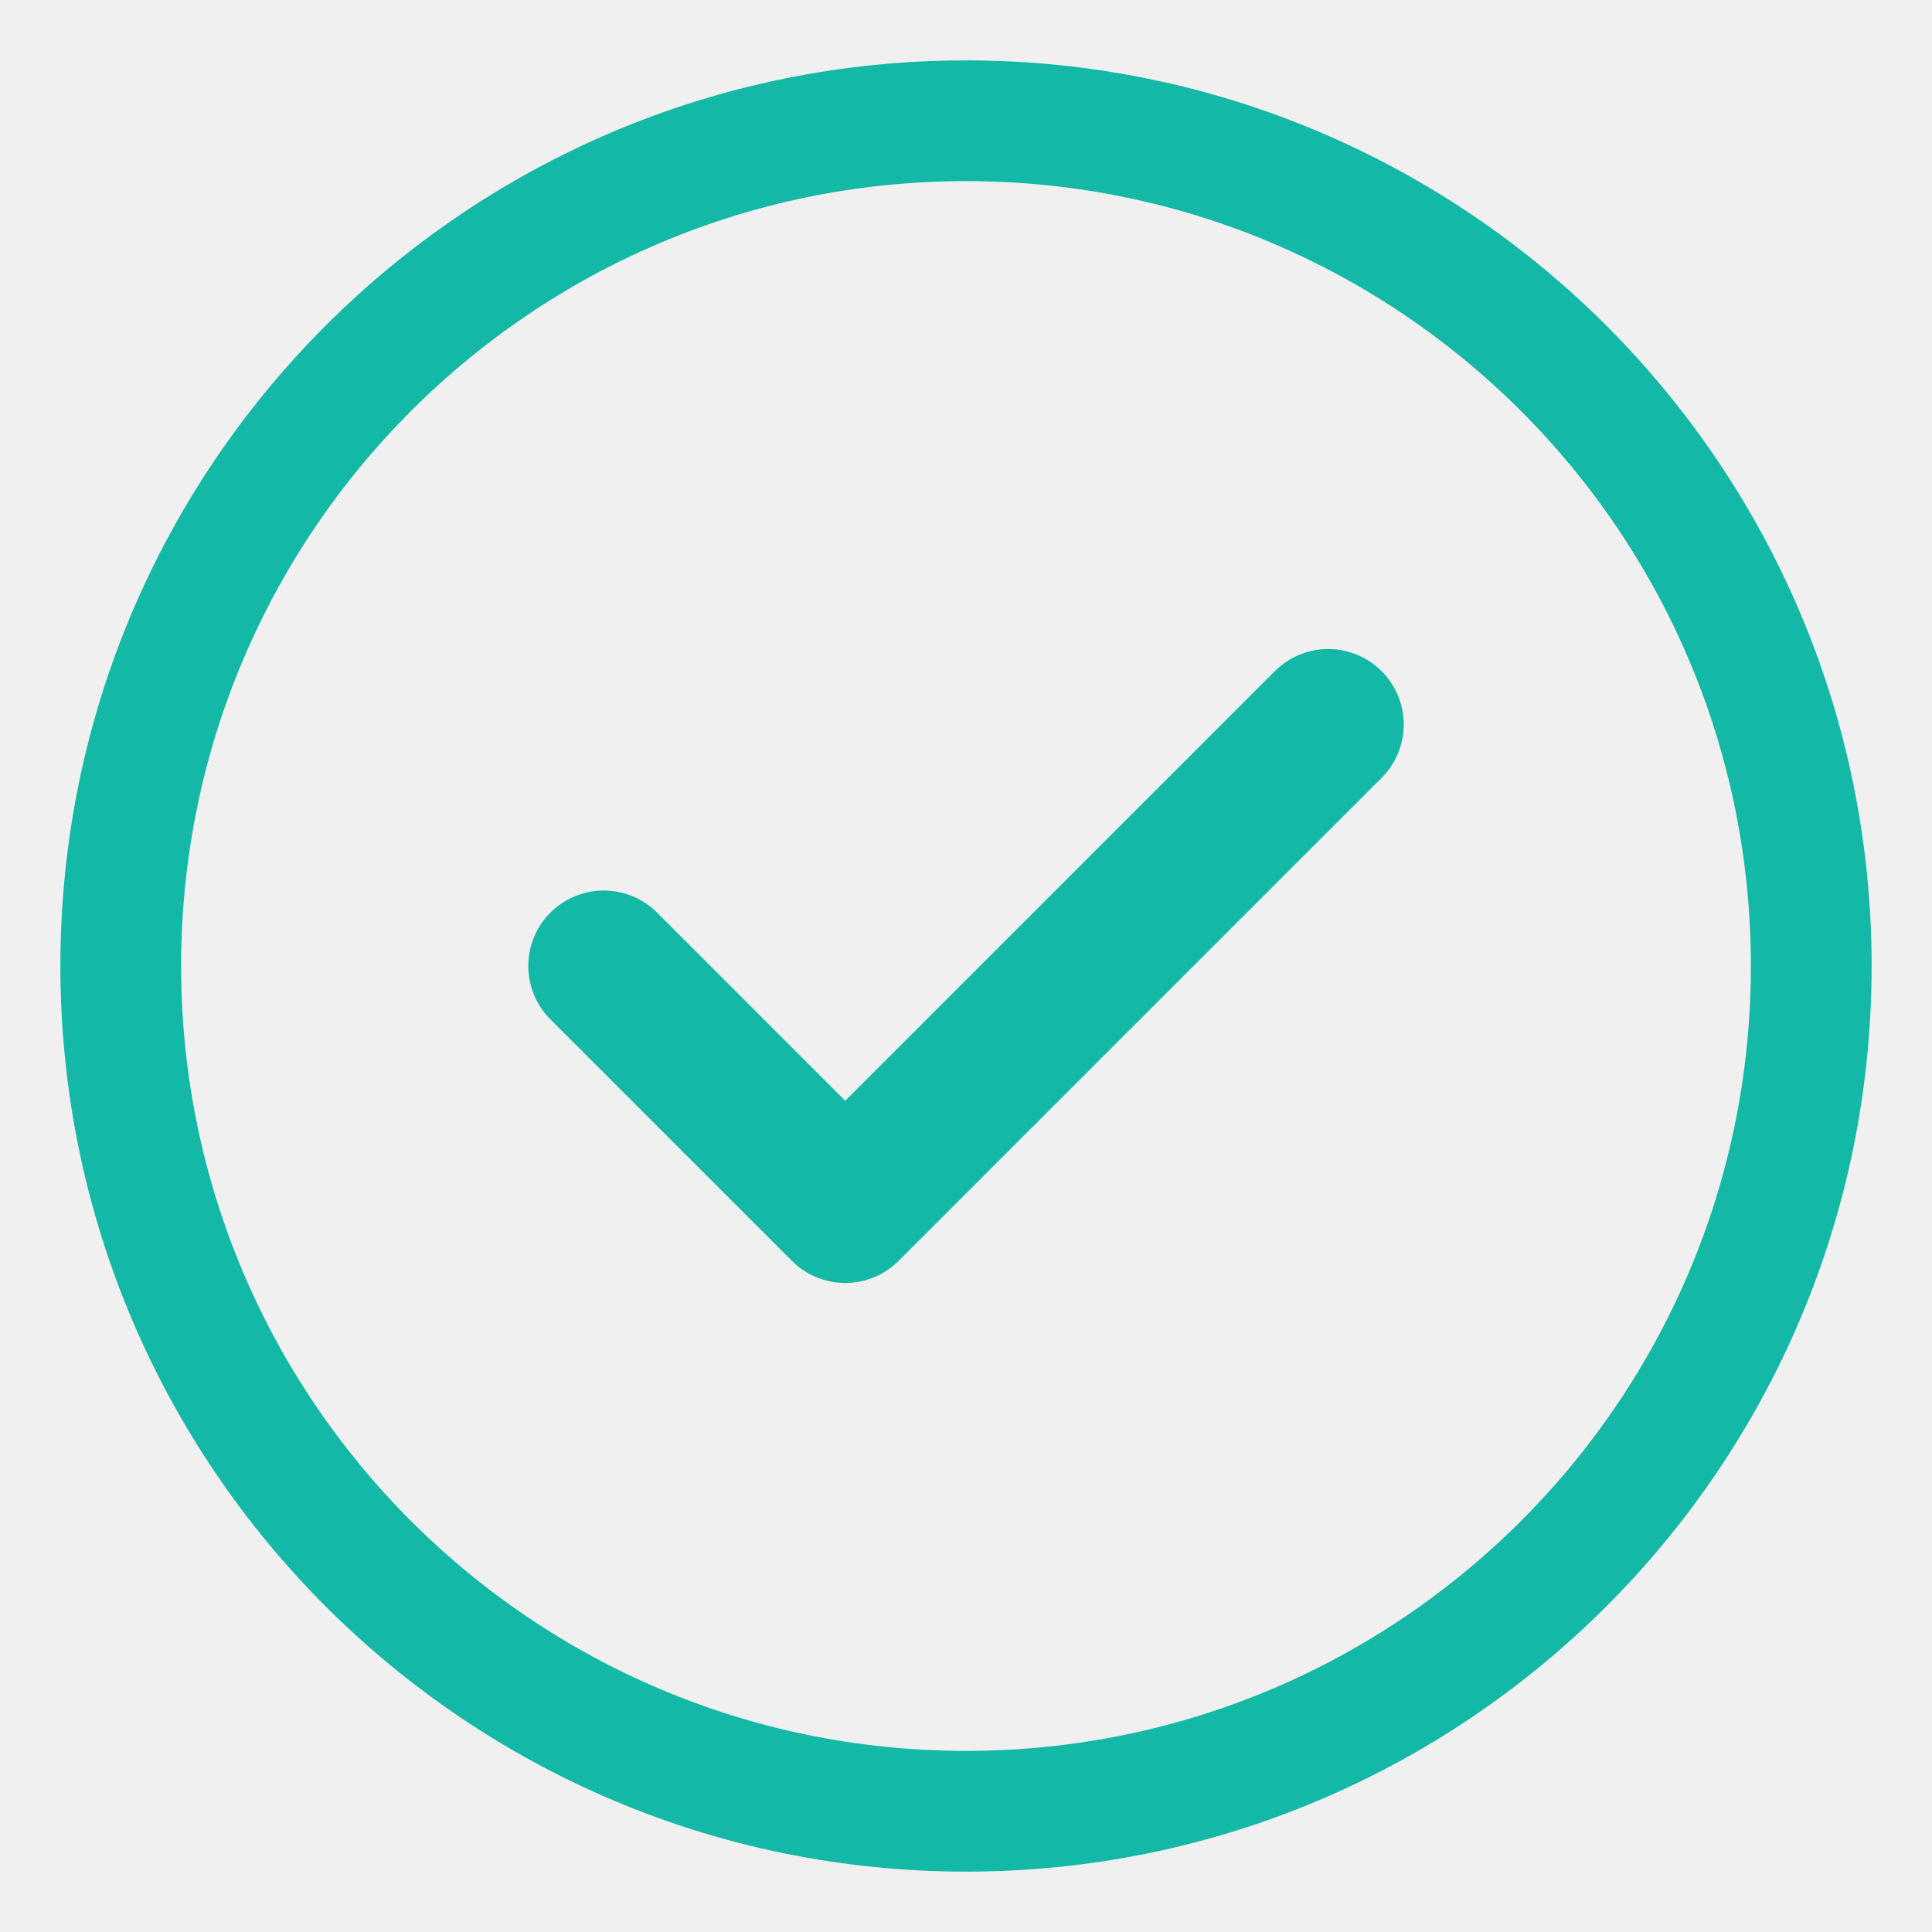
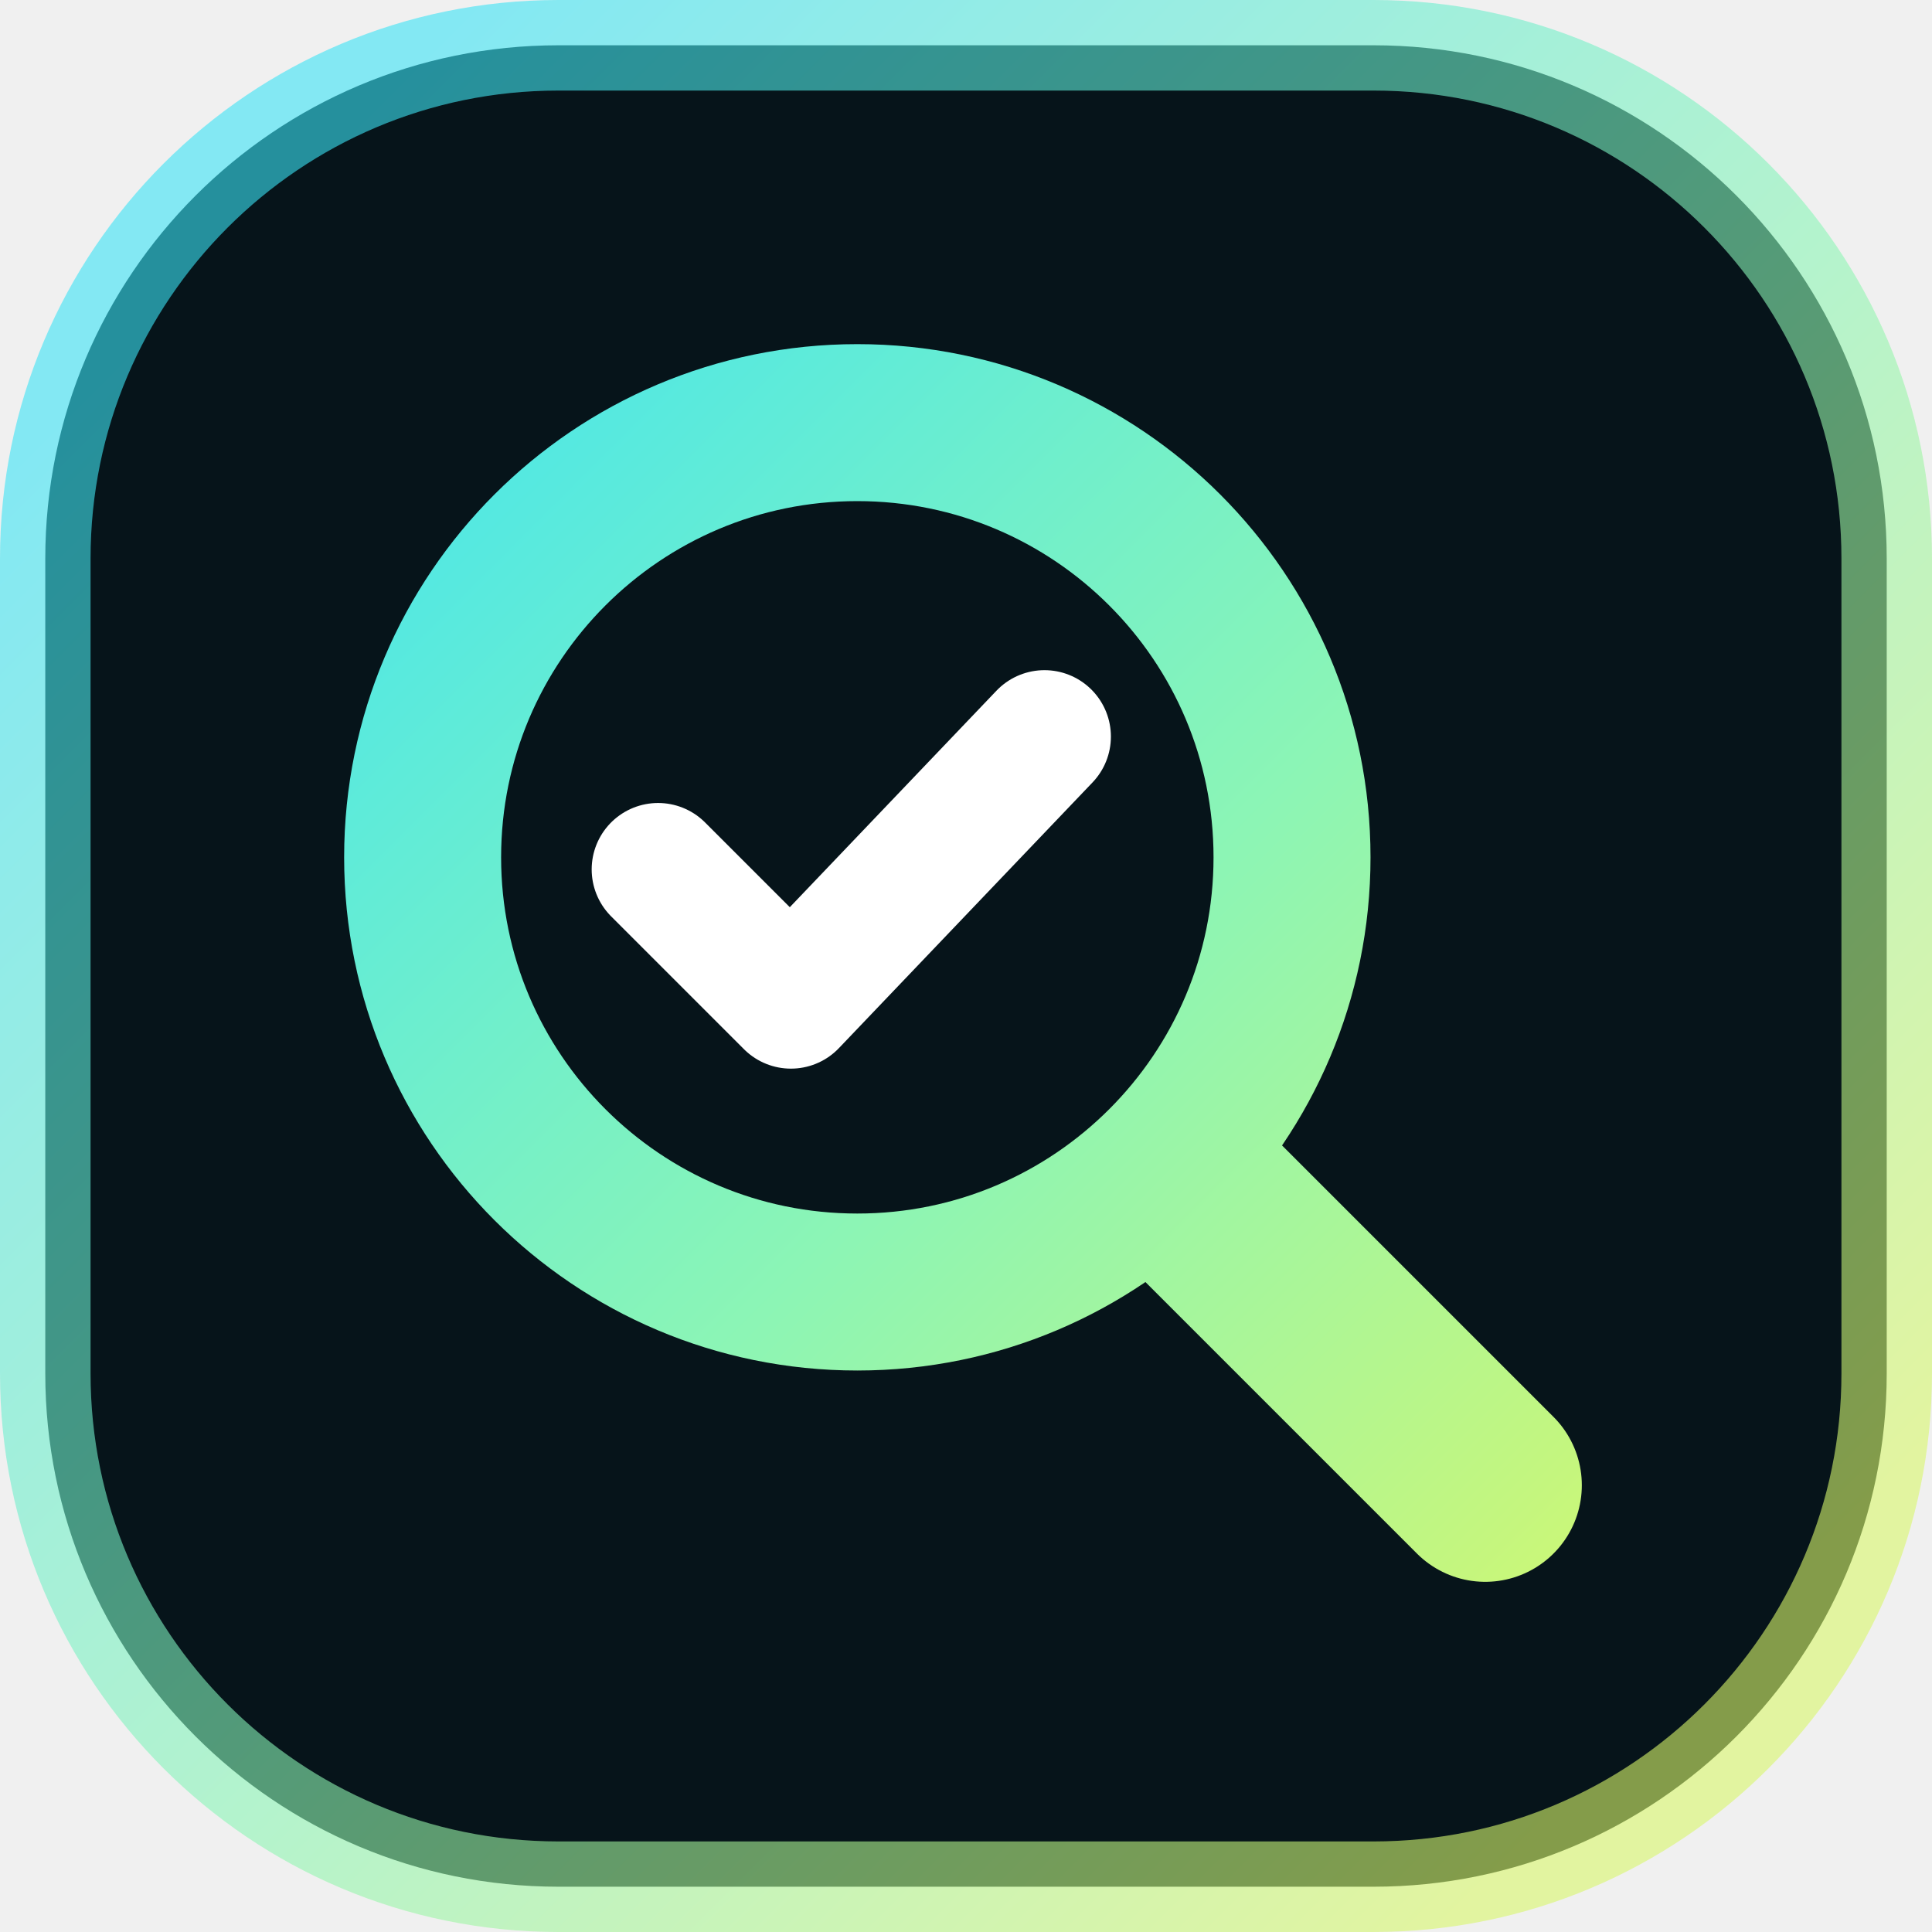
- <svg xmlns="http://www.w3.org/2000/svg" viewBox="0 0 32 32" fill="none">
-   <circle cx="16" cy="16" r="14" stroke="#14b8a6" stroke-width="2" />
-   <path d="M10 16l4 4 8-8" stroke="#14b8a6" stroke-width="2.5" stroke-linecap="round" stroke-linejoin="round" />
+ <svg xmlns="http://www.w3.org/2000/svg" viewBox="0 0 32 32">
+   <defs>
+     <linearGradient id="g" x1="4" y1="4" x2="28" y2="28" gradientUnits="userSpaceOnUse">
+       <stop offset="0" stop-color="#3be3f5" />
+       <stop offset=".55" stop-color="#8cf5b5" />
+       <stop offset="1" stop-color="#d9f76a" />
+     </linearGradient>
+   </defs>
+   <rect x=".75" y=".75" width="30.5" height="30.5" rx="8.5" fill="#06141a" stroke="url(#g)" stroke-opacity=".6" stroke-width="1.5" />
+   <circle cx="14.2" cy="14.2" r="7.2" fill="none" stroke="url(#g)" stroke-width="2.6" />
+   <path d="M19.6 19.6 24.6 24.6" stroke="url(#g)" stroke-width="3.2" stroke-linecap="round" />
+   <path d="M10.9 14.4l2.2 2.2 4.2-4.4" fill="none" stroke="#fff" stroke-width="2.2" stroke-linecap="round" stroke-linejoin="round" />
</svg>
